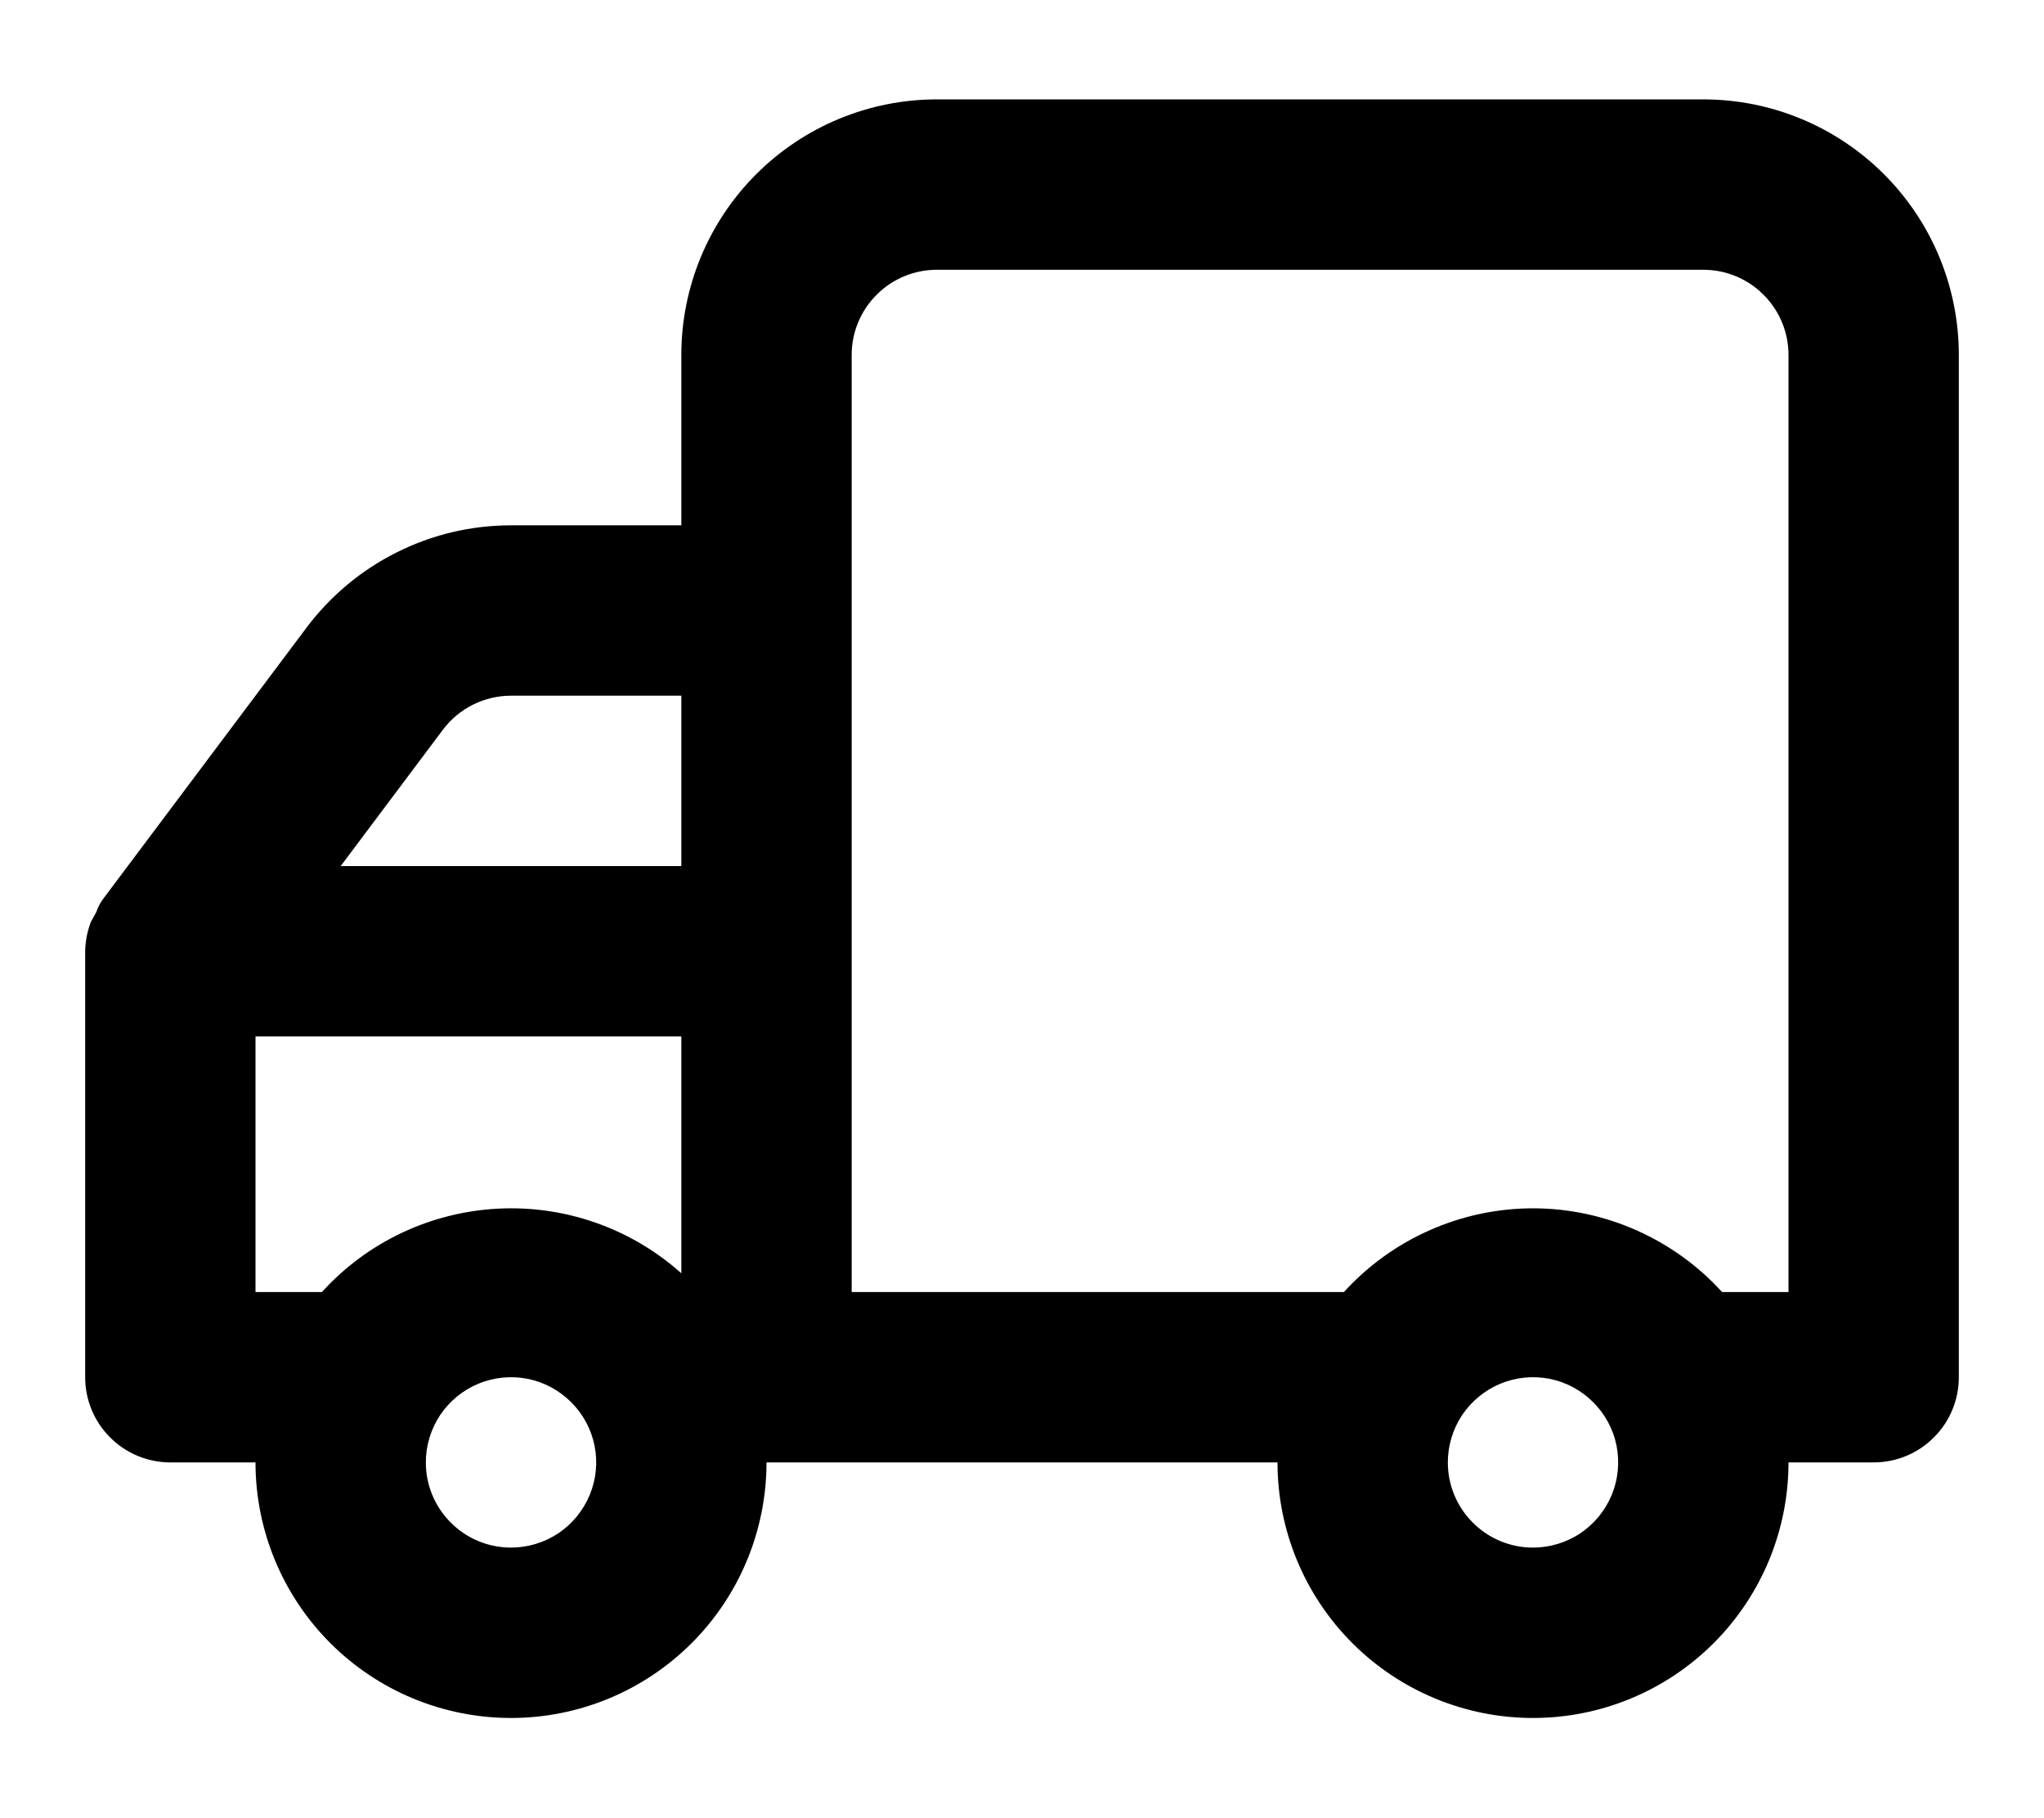
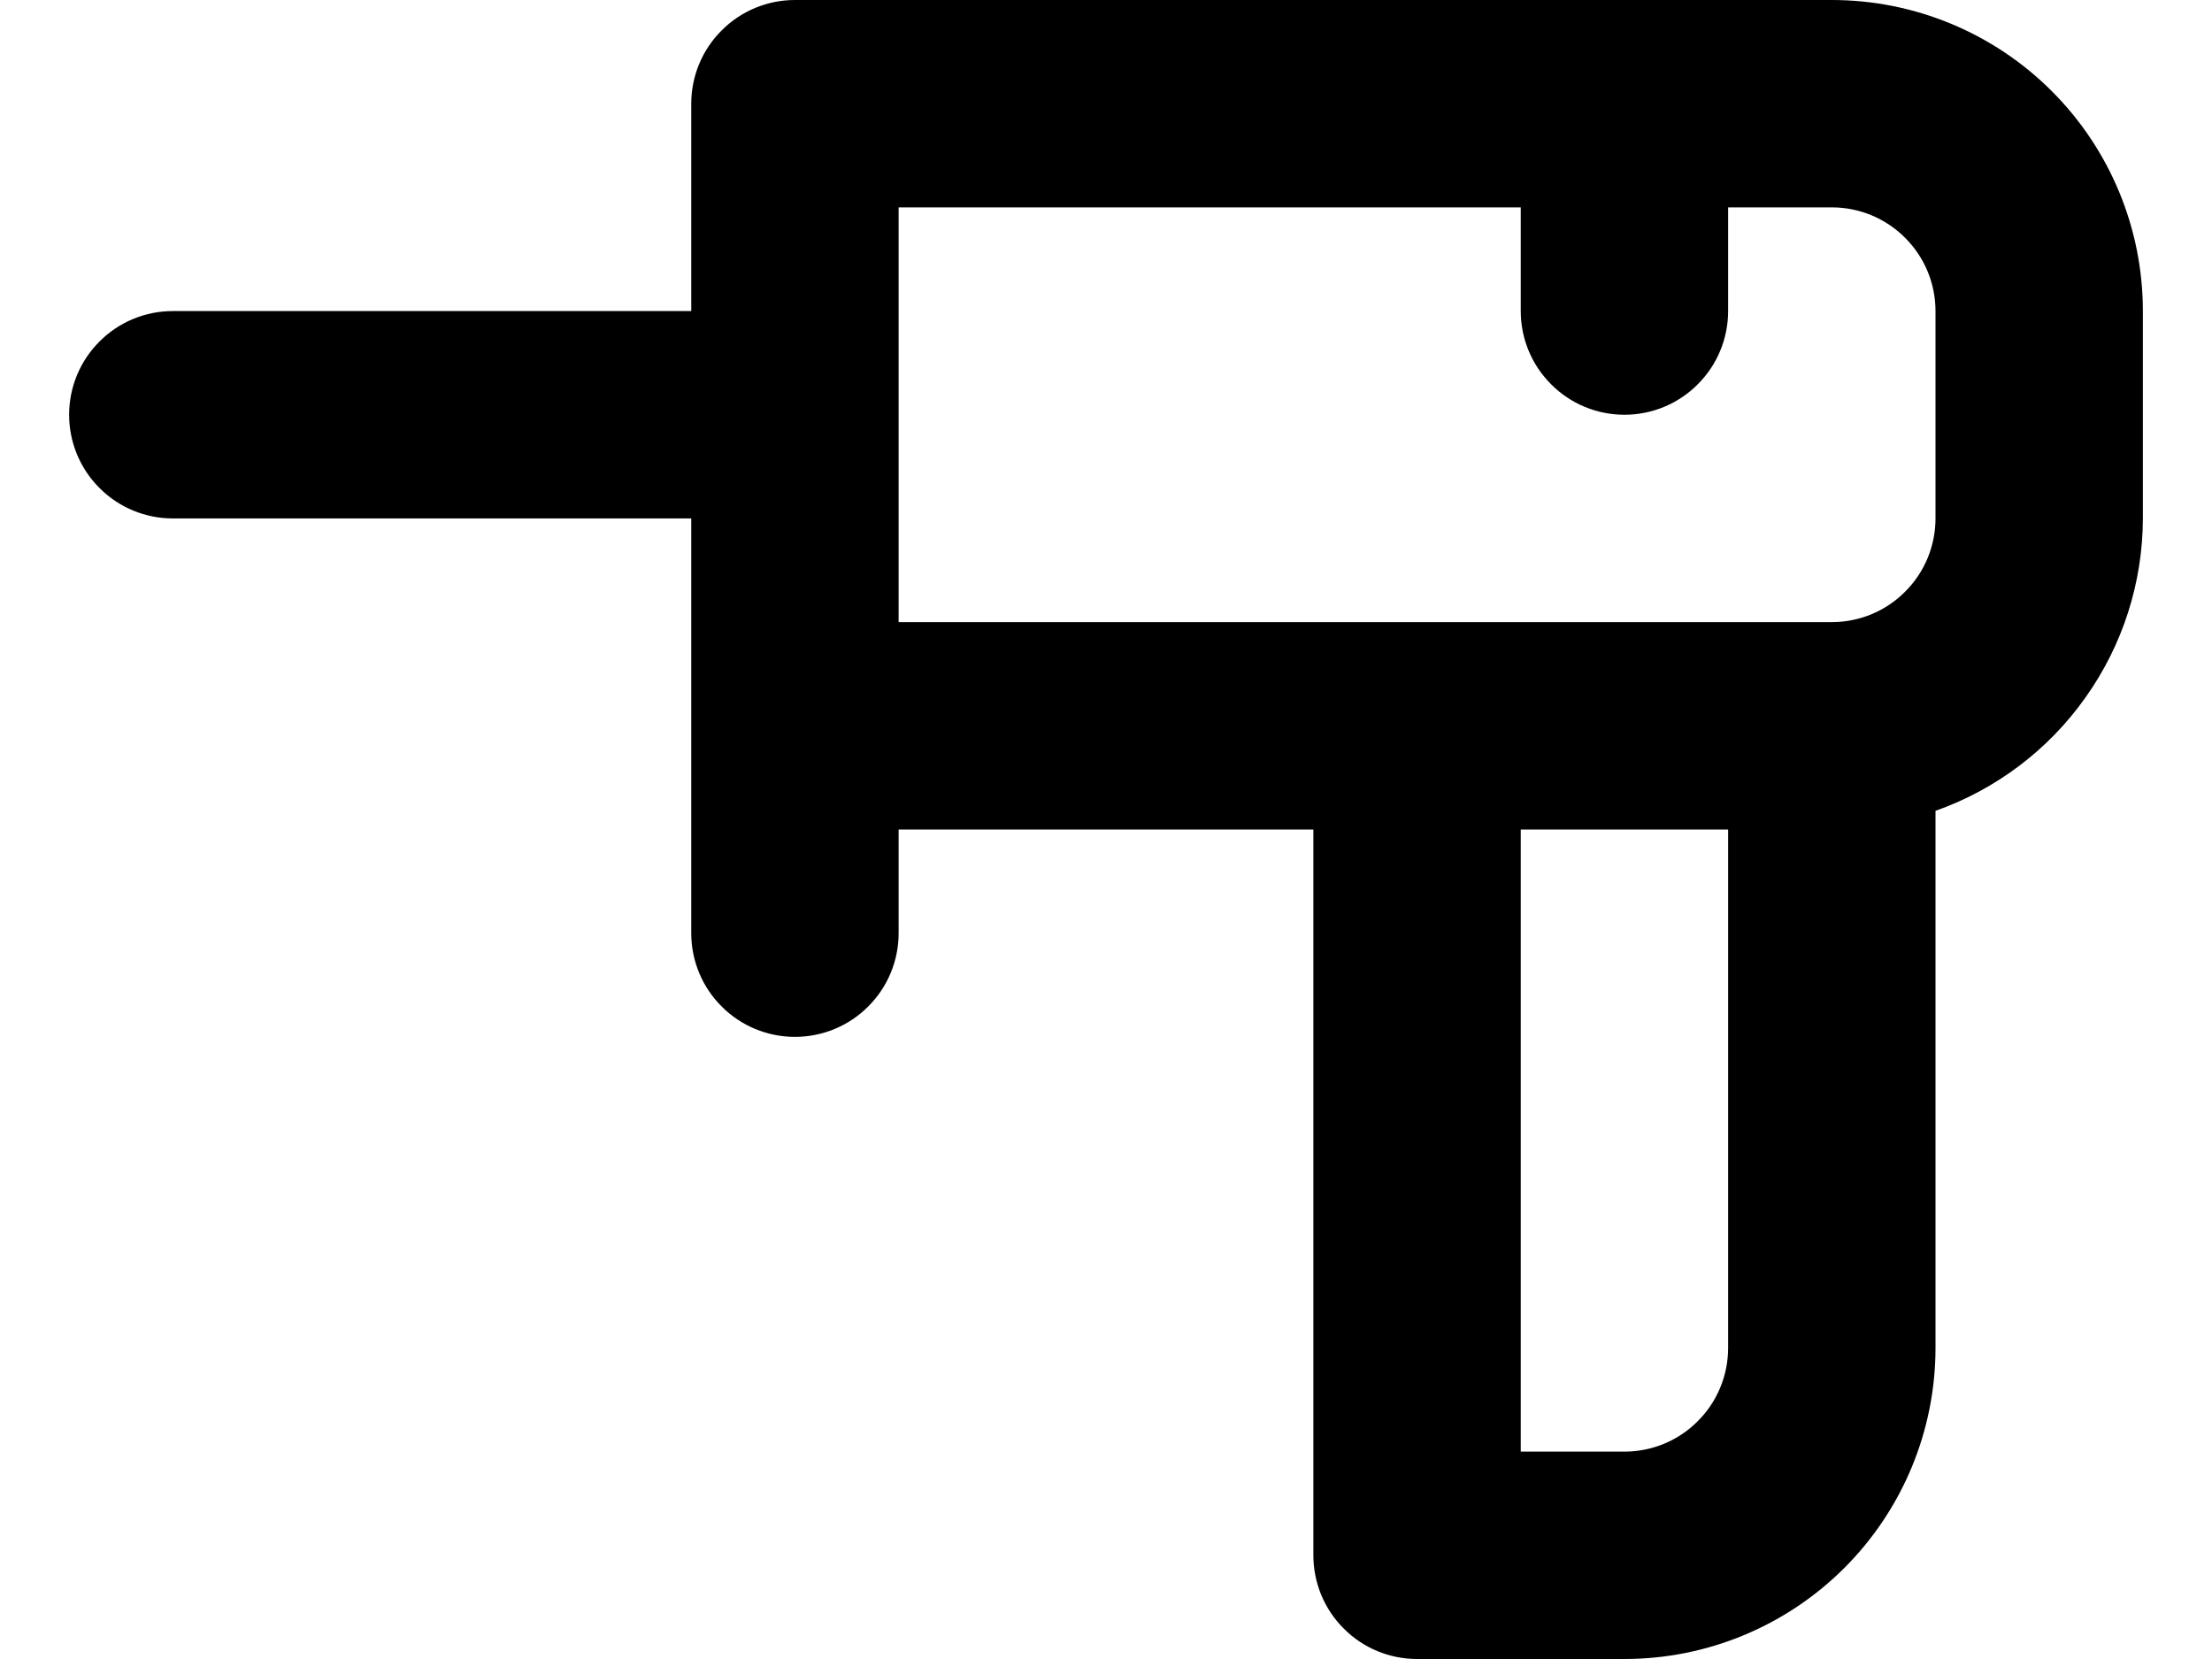
- <svg xmlns="http://www.w3.org/2000/svg" width="18" height="16" viewBox="0 0 18 16" fill="none">
-   <path d="M0.75 8.375V12.125C0.75 12.324 0.829 12.515 0.97 12.655C1.11 12.796 1.301 12.875 1.5 12.875H2.25C2.25 13.472 2.487 14.044 2.909 14.466C3.331 14.888 3.903 15.125 4.5 15.125C5.097 15.125 5.669 14.888 6.091 14.466C6.513 14.044 6.75 13.472 6.75 12.875H11.25C11.25 13.472 11.487 14.044 11.909 14.466C12.331 14.888 12.903 15.125 13.5 15.125C14.097 15.125 14.669 14.888 15.091 14.466C15.513 14.044 15.75 13.472 15.75 12.875H16.5C16.699 12.875 16.89 12.796 17.03 12.655C17.171 12.515 17.25 12.324 17.25 12.125V3.125C17.25 2.528 17.013 1.956 16.591 1.534C16.169 1.112 15.597 0.875 15 0.875H8.25C7.653 0.875 7.081 1.112 6.659 1.534C6.237 1.956 6 2.528 6 3.125V4.625H4.5C4.151 4.625 3.806 4.706 3.494 4.863C3.181 5.019 2.91 5.246 2.7 5.525L0.9 7.925C0.878 7.958 0.86 7.993 0.848 8.03L0.802 8.113C0.769 8.196 0.752 8.285 0.75 8.375V8.375ZM12.75 12.875C12.75 12.727 12.794 12.582 12.876 12.458C12.959 12.335 13.076 12.239 13.213 12.182C13.35 12.125 13.501 12.111 13.646 12.139C13.792 12.168 13.925 12.24 14.03 12.345C14.135 12.45 14.207 12.583 14.236 12.729C14.264 12.874 14.25 13.025 14.193 13.162C14.136 13.299 14.04 13.416 13.917 13.499C13.793 13.581 13.648 13.625 13.5 13.625C13.301 13.625 13.11 13.546 12.97 13.405C12.829 13.265 12.75 13.074 12.75 12.875ZM7.5 3.125C7.5 2.926 7.579 2.735 7.72 2.595C7.86 2.454 8.051 2.375 8.25 2.375H15C15.199 2.375 15.39 2.454 15.53 2.595C15.671 2.735 15.75 2.926 15.75 3.125V11.375H15.165C14.954 11.143 14.697 10.958 14.41 10.831C14.124 10.704 13.813 10.638 13.5 10.638C13.187 10.638 12.876 10.704 12.59 10.831C12.303 10.958 12.046 11.143 11.835 11.375H7.5V3.125ZM6 7.625H3L3.9 6.425C3.97 6.332 4.06 6.256 4.165 6.204C4.269 6.152 4.384 6.125 4.5 6.125H6V7.625ZM3.75 12.875C3.75 12.727 3.794 12.582 3.876 12.458C3.959 12.335 4.076 12.239 4.213 12.182C4.35 12.125 4.501 12.111 4.646 12.139C4.792 12.168 4.925 12.24 5.03 12.345C5.135 12.45 5.207 12.583 5.236 12.729C5.265 12.874 5.25 13.025 5.193 13.162C5.136 13.299 5.04 13.416 4.917 13.499C4.793 13.581 4.648 13.625 4.5 13.625C4.301 13.625 4.11 13.546 3.97 13.405C3.829 13.265 3.75 13.074 3.75 12.875ZM2.25 9.125H6V11.21C5.557 10.814 4.976 10.61 4.384 10.641C3.791 10.672 3.234 10.935 2.835 11.375H2.25V9.125Z" fill="black" />
+ <svg xmlns="http://www.w3.org/2000/svg" width="16" height="12" viewBox="0 0 16 12" fill="none">
+   <path d="M13.25 0H5.75C5.551 0 5.36 0.079 5.22 0.22C5.079 0.36 5 0.551 5 0.75V2.25H1.25C1.051 2.25 0.86 2.329 0.72 2.47C0.579 2.61 0.5 2.801 0.5 3C0.5 3.199 0.579 3.39 0.72 3.53C0.86 3.671 1.051 3.75 1.25 3.75H5V6.75C5 6.949 5.079 7.14 5.22 7.28C5.36 7.421 5.551 7.5 5.75 7.5C5.949 7.5 6.14 7.421 6.28 7.28C6.421 7.14 6.5 6.949 6.5 6.75V6H9.5V11.25C9.5 11.449 9.579 11.64 9.72 11.78C9.86 11.921 10.051 12 10.25 12H11.75C12.347 12 12.919 11.763 13.341 11.341C13.763 10.919 14 10.347 14 9.75V5.865C14.438 5.71 14.817 5.424 15.085 5.045C15.354 4.667 15.499 4.214 15.5 3.75V2.25C15.5 1.653 15.263 1.081 14.841 0.659C14.419 0.237 13.847 0 13.25 0ZM12.5 9.75C12.5 9.949 12.421 10.14 12.28 10.28C12.14 10.421 11.949 10.5 11.75 10.5H11V6H12.5V9.75ZM14 3.75C14 3.949 13.921 4.14 13.78 4.28C13.64 4.421 13.449 4.5 13.25 4.5H6.5V1.5H11V2.25C11 2.449 11.079 2.64 11.22 2.78C11.36 2.921 11.551 3 11.75 3C11.949 3 12.14 2.921 12.28 2.78C12.421 2.64 12.5 2.449 12.5 2.25V1.5H13.25C13.449 1.5 13.64 1.579 13.78 1.72C13.921 1.86 14 2.051 14 2.25V3.75Z" fill="black" />
</svg>
